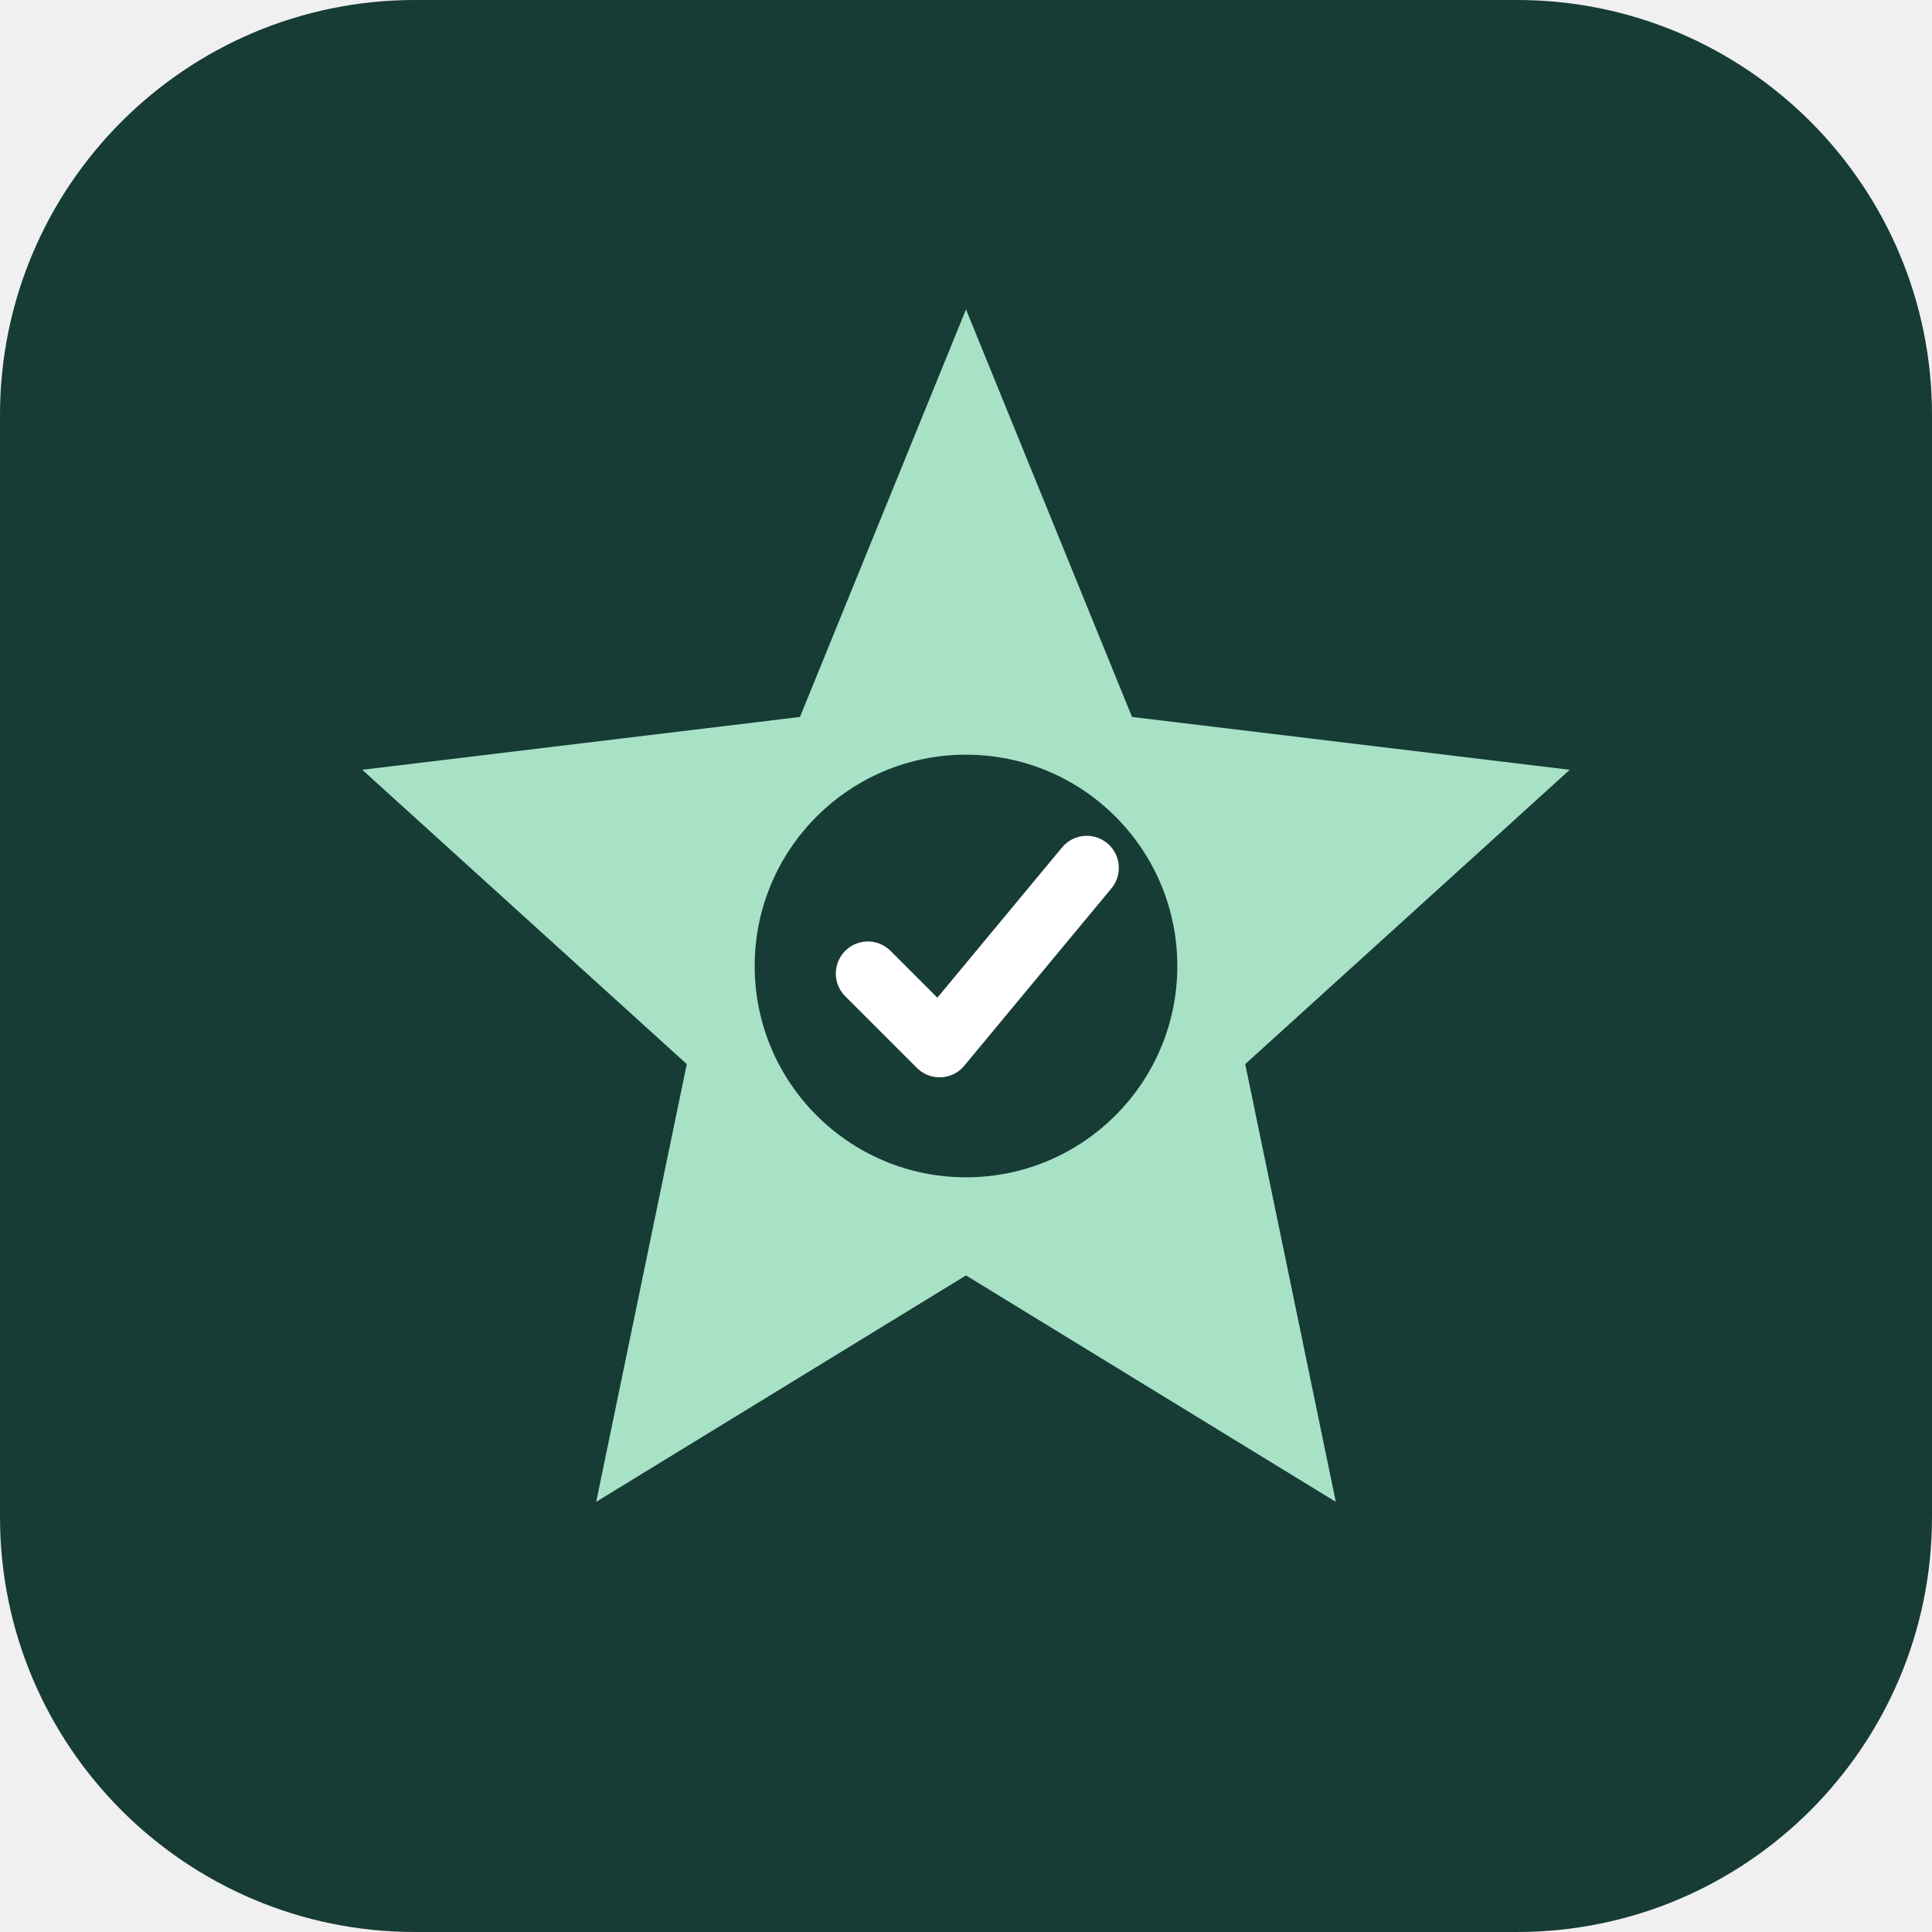
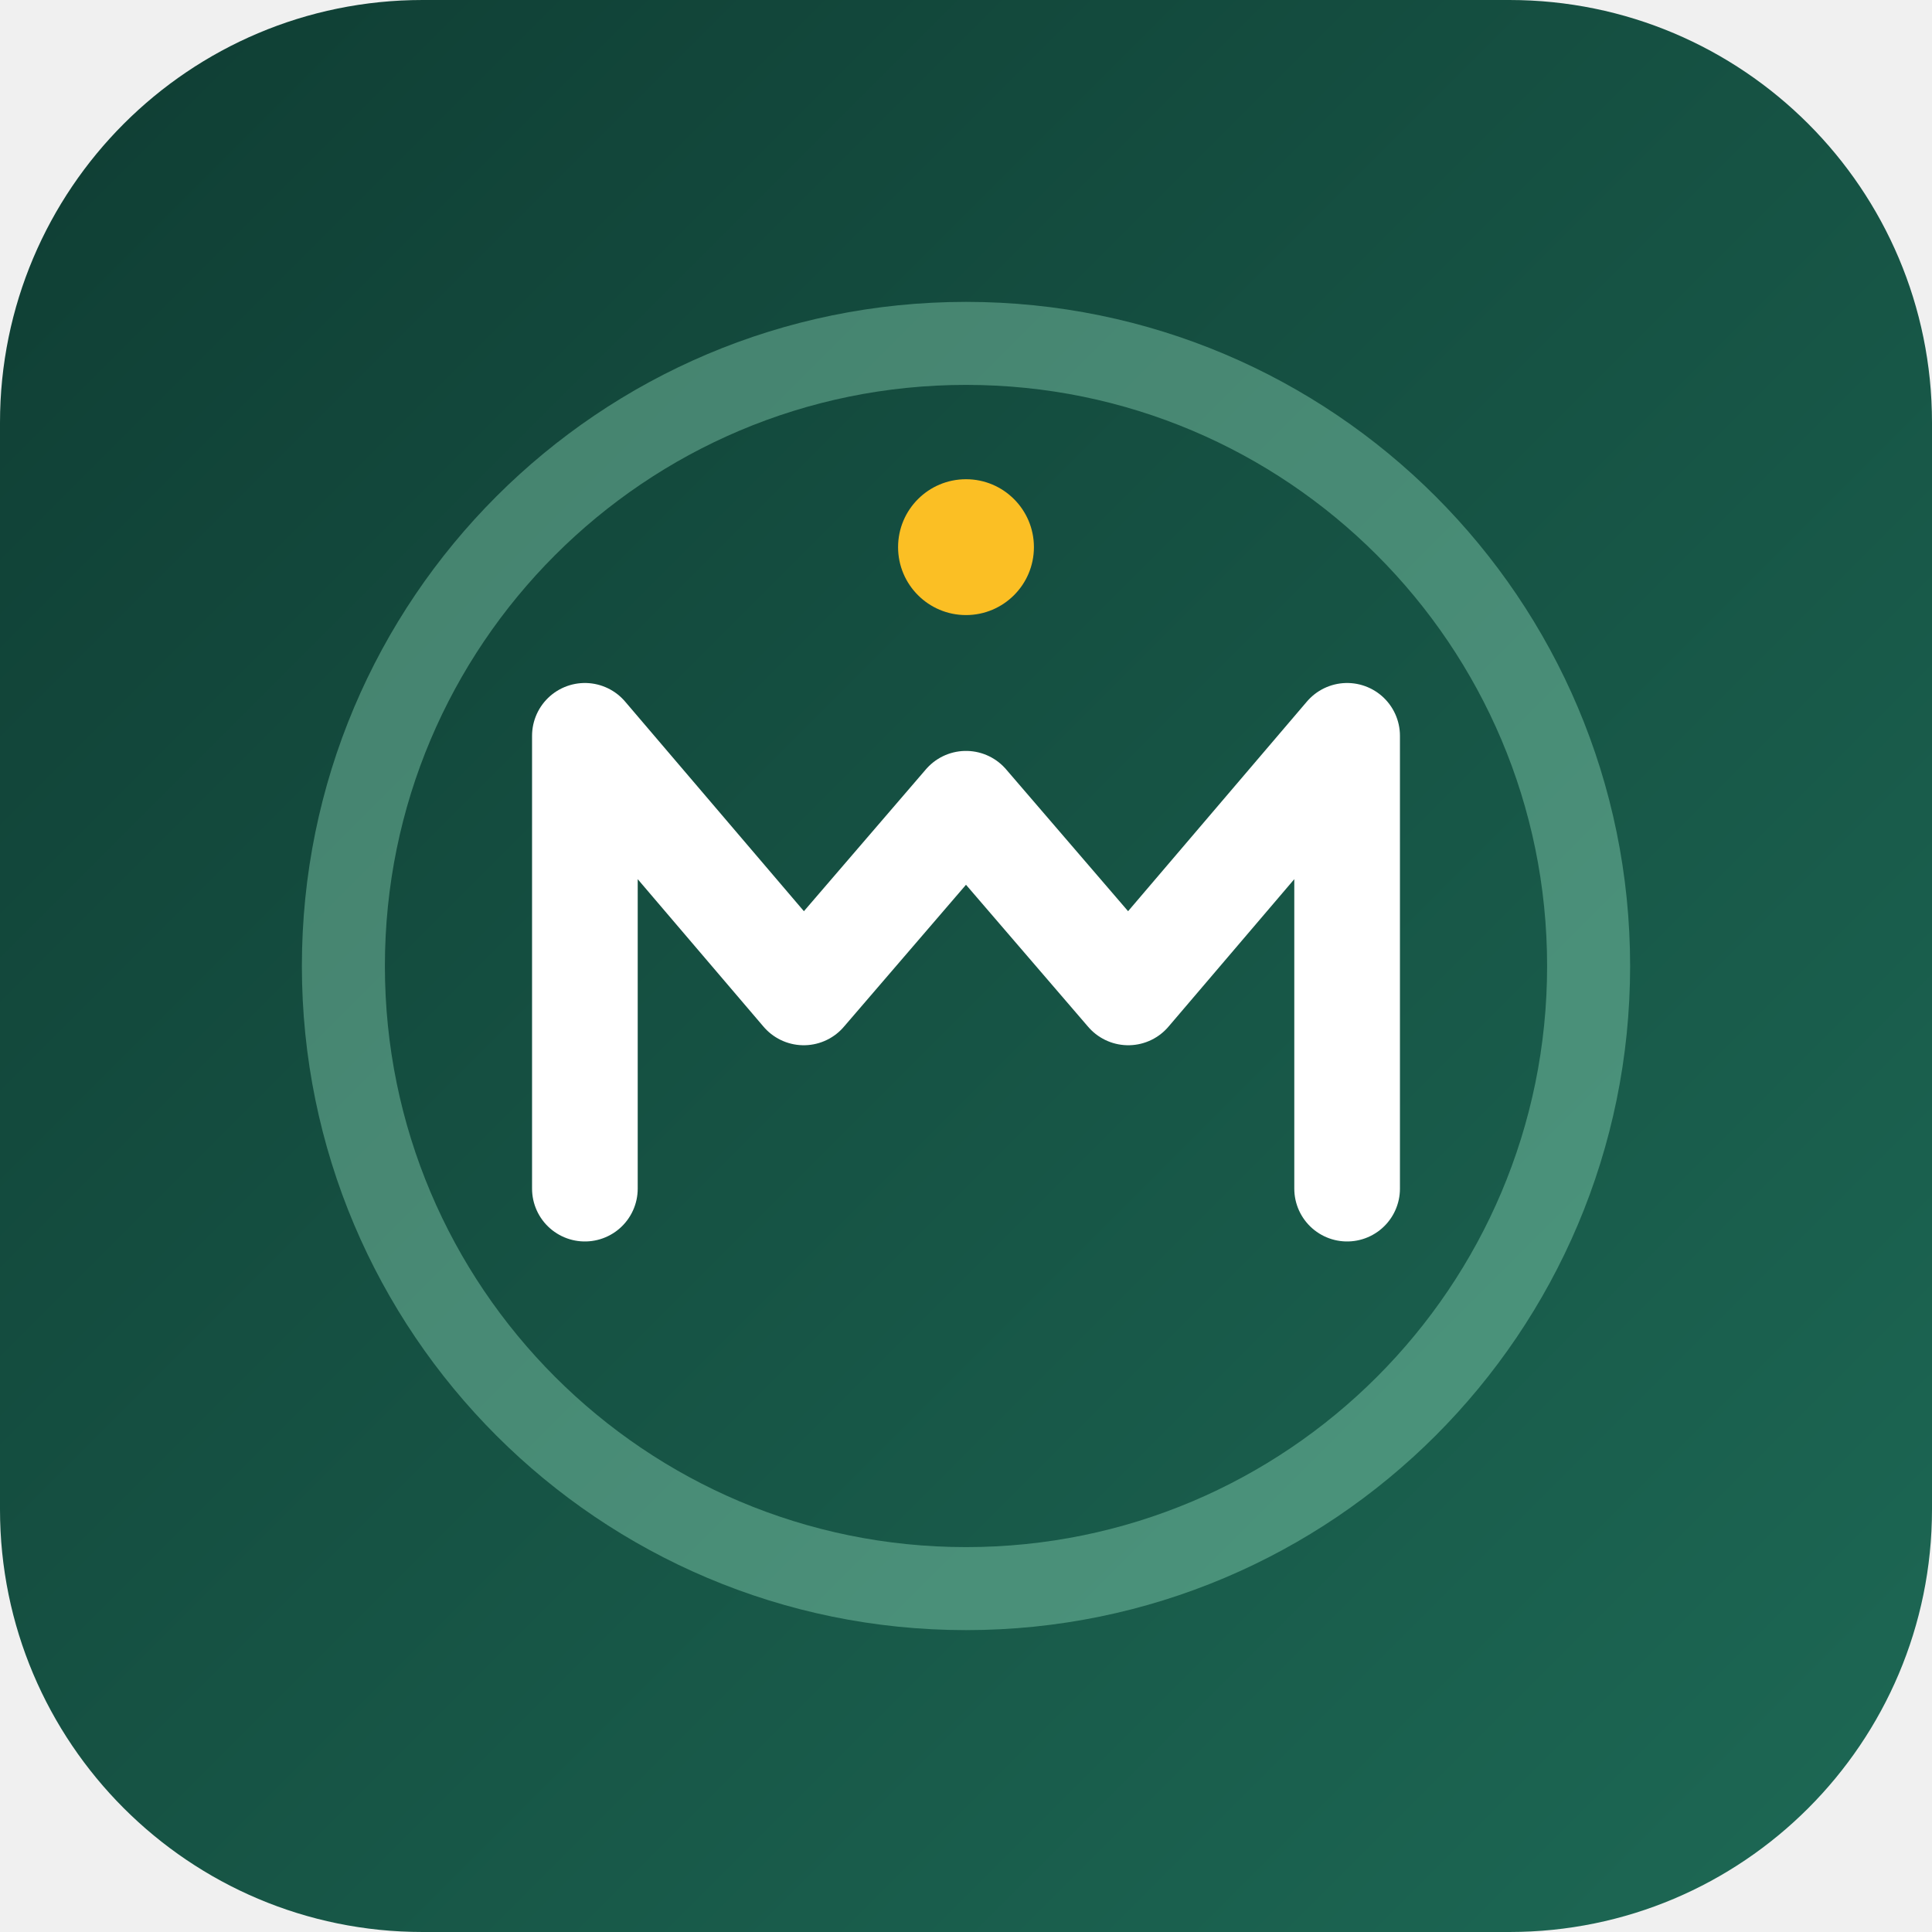
<svg xmlns="http://www.w3.org/2000/svg" viewBox="0 0 512 512">
-   <rect width="512" height="512" rx="110" fill="#173b35" />
-   <path d="M256 82 300 190 416 204 330 282 354 398 256 338 158 398 182 282 96 204 212 190Z" fill="#a7e2c7" />
-   <circle cx="256" cy="256" r="56" fill="#173b35" />
-   <path d="M230 258l19 19 39-47" fill="none" stroke="#fff" stroke-width="17" stroke-linecap="round" stroke-linejoin="round" />
+   <defs>
+     <linearGradient id="g" x1="0" y1="0" x2="1" y2="1">
+       <stop offset="0%" stop-color="#0f3d33" />
+       <stop offset="100%" stop-color="#1d6955" />
+     </linearGradient>
+   </defs>
+   <rect width="512" height="512" rx="112" fill="url(#g)" />
+   <circle cx="256" cy="256" r="165" fill="none" stroke="#a7f3d0" stroke-width="22" opacity="0.35" />
+   <path d="M155 315V195l58 68 43-50 43 50 58-68v120" fill="none" stroke="#ffffff" stroke-width="28" stroke-linecap="round" stroke-linejoin="round" />
+   <circle cx="256" cy="145" r="18" fill="#fbbf24" />
</svg>
